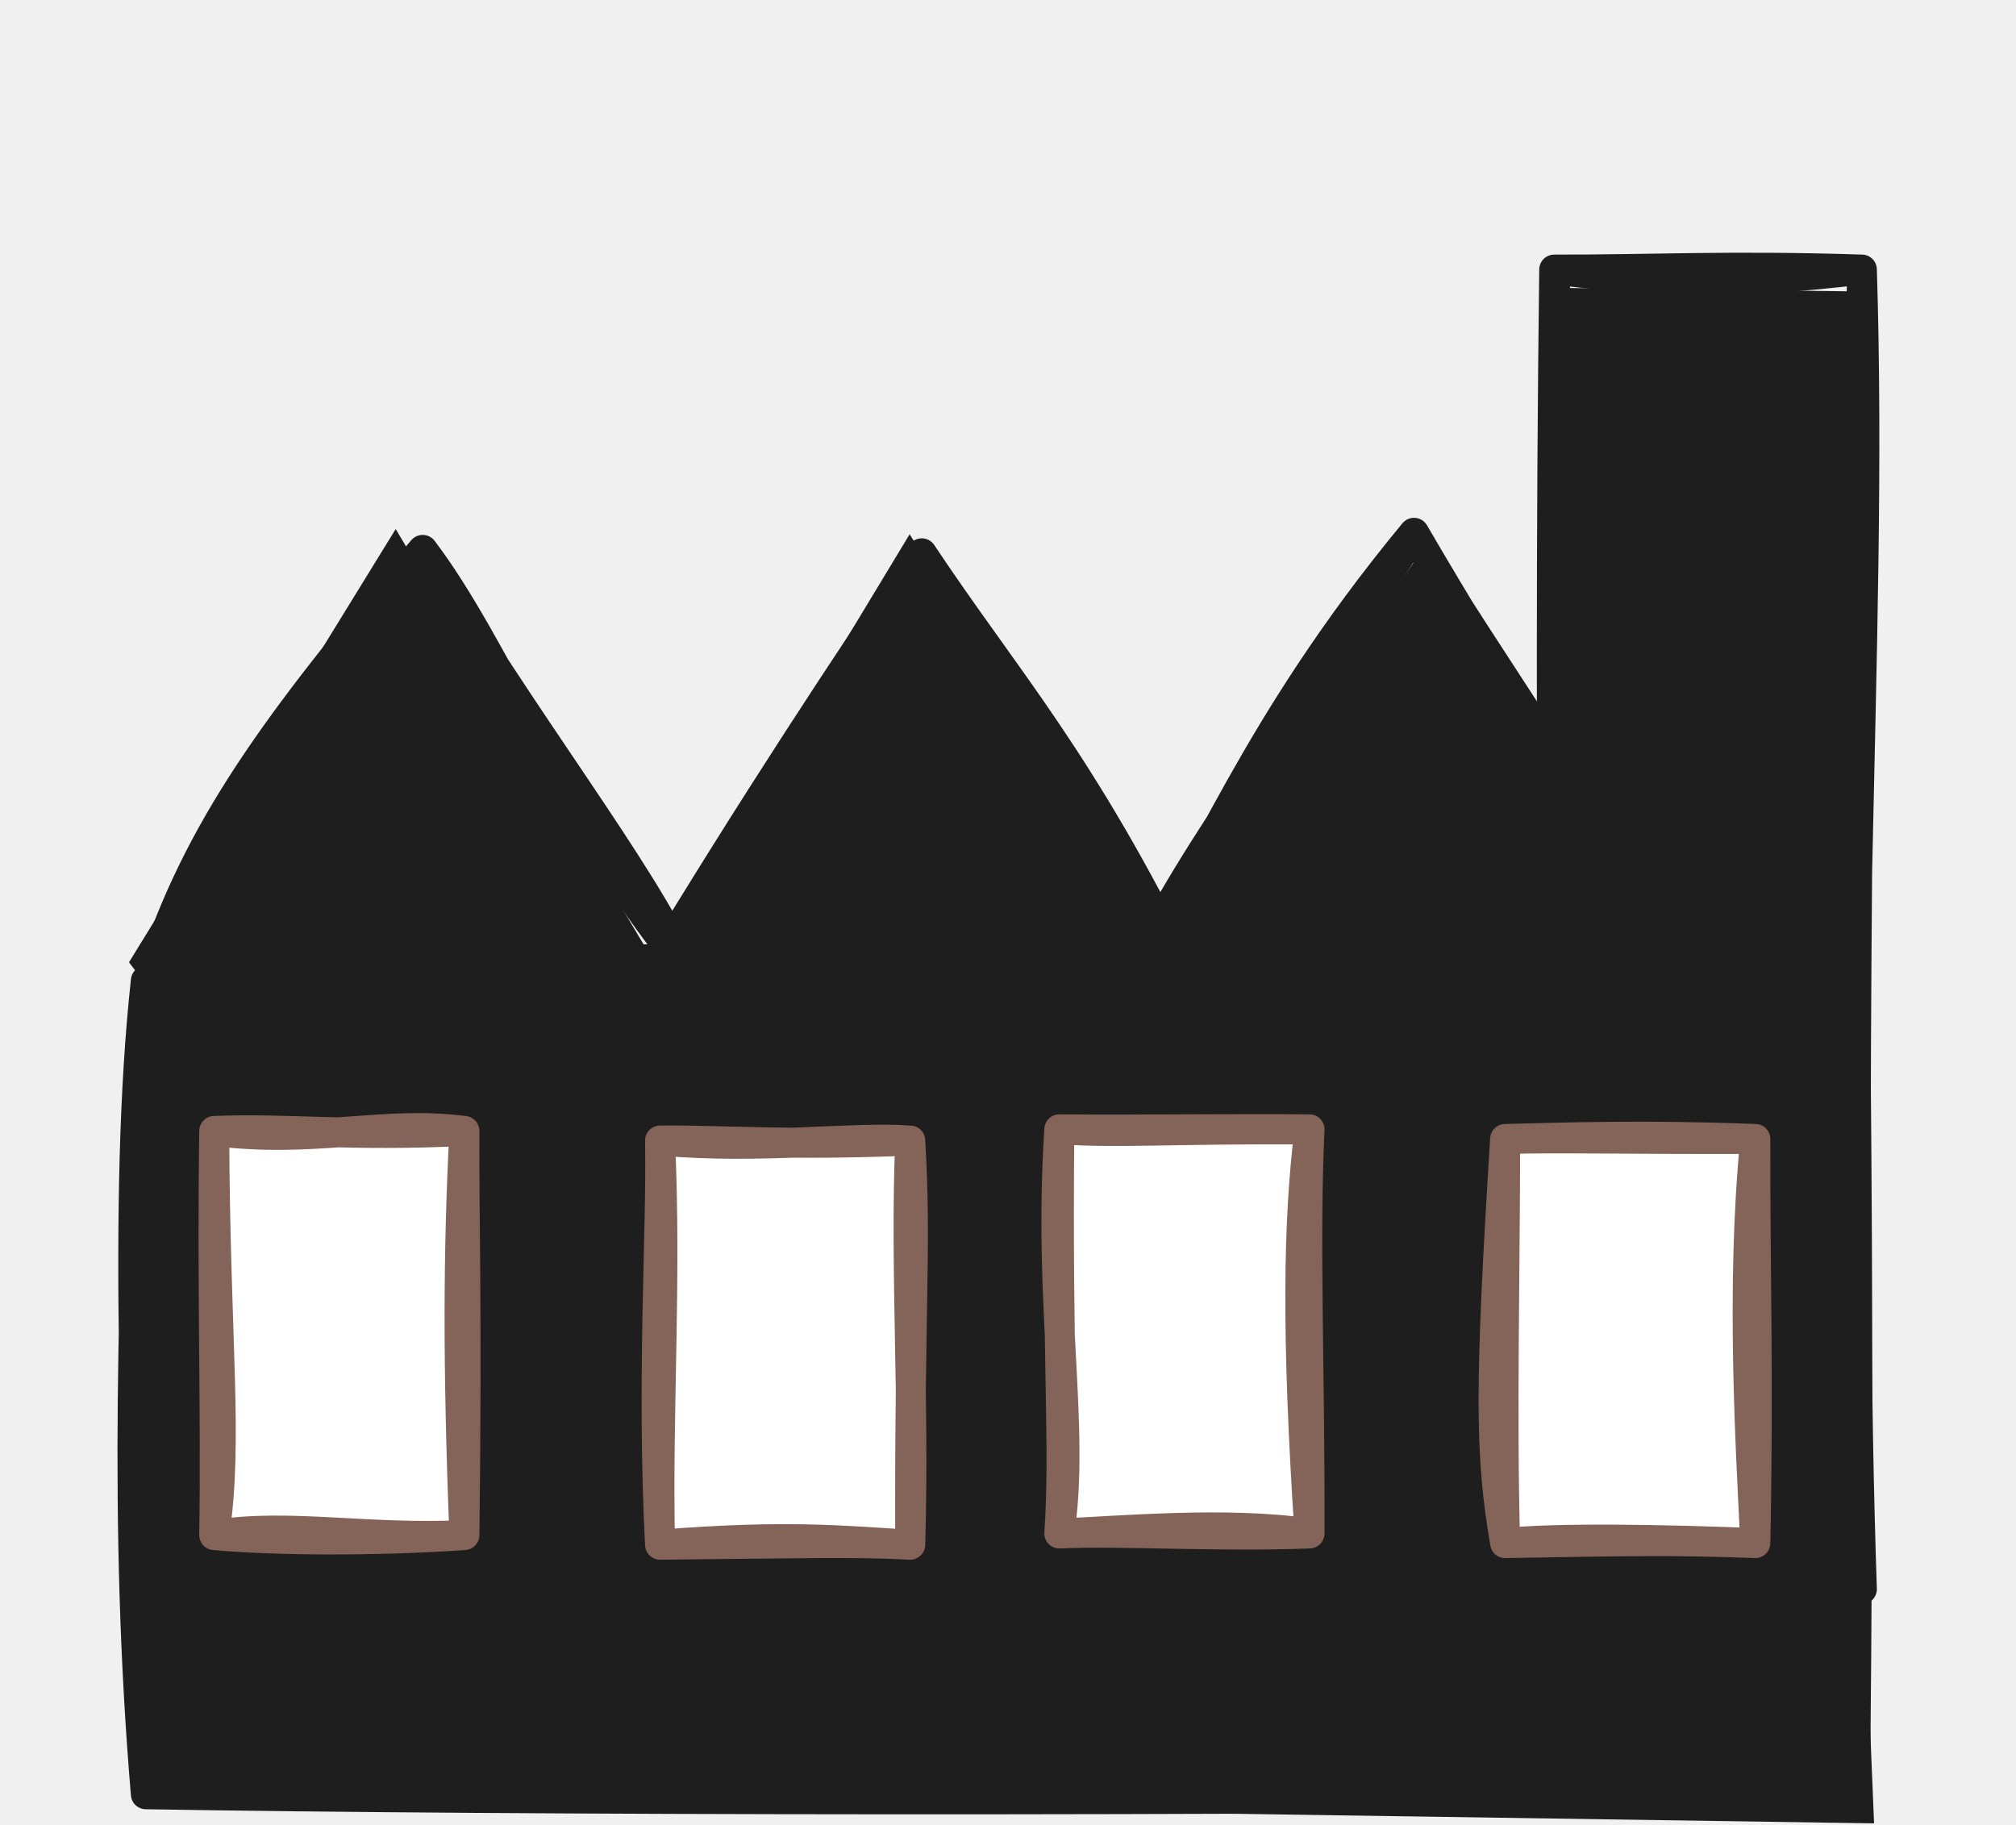
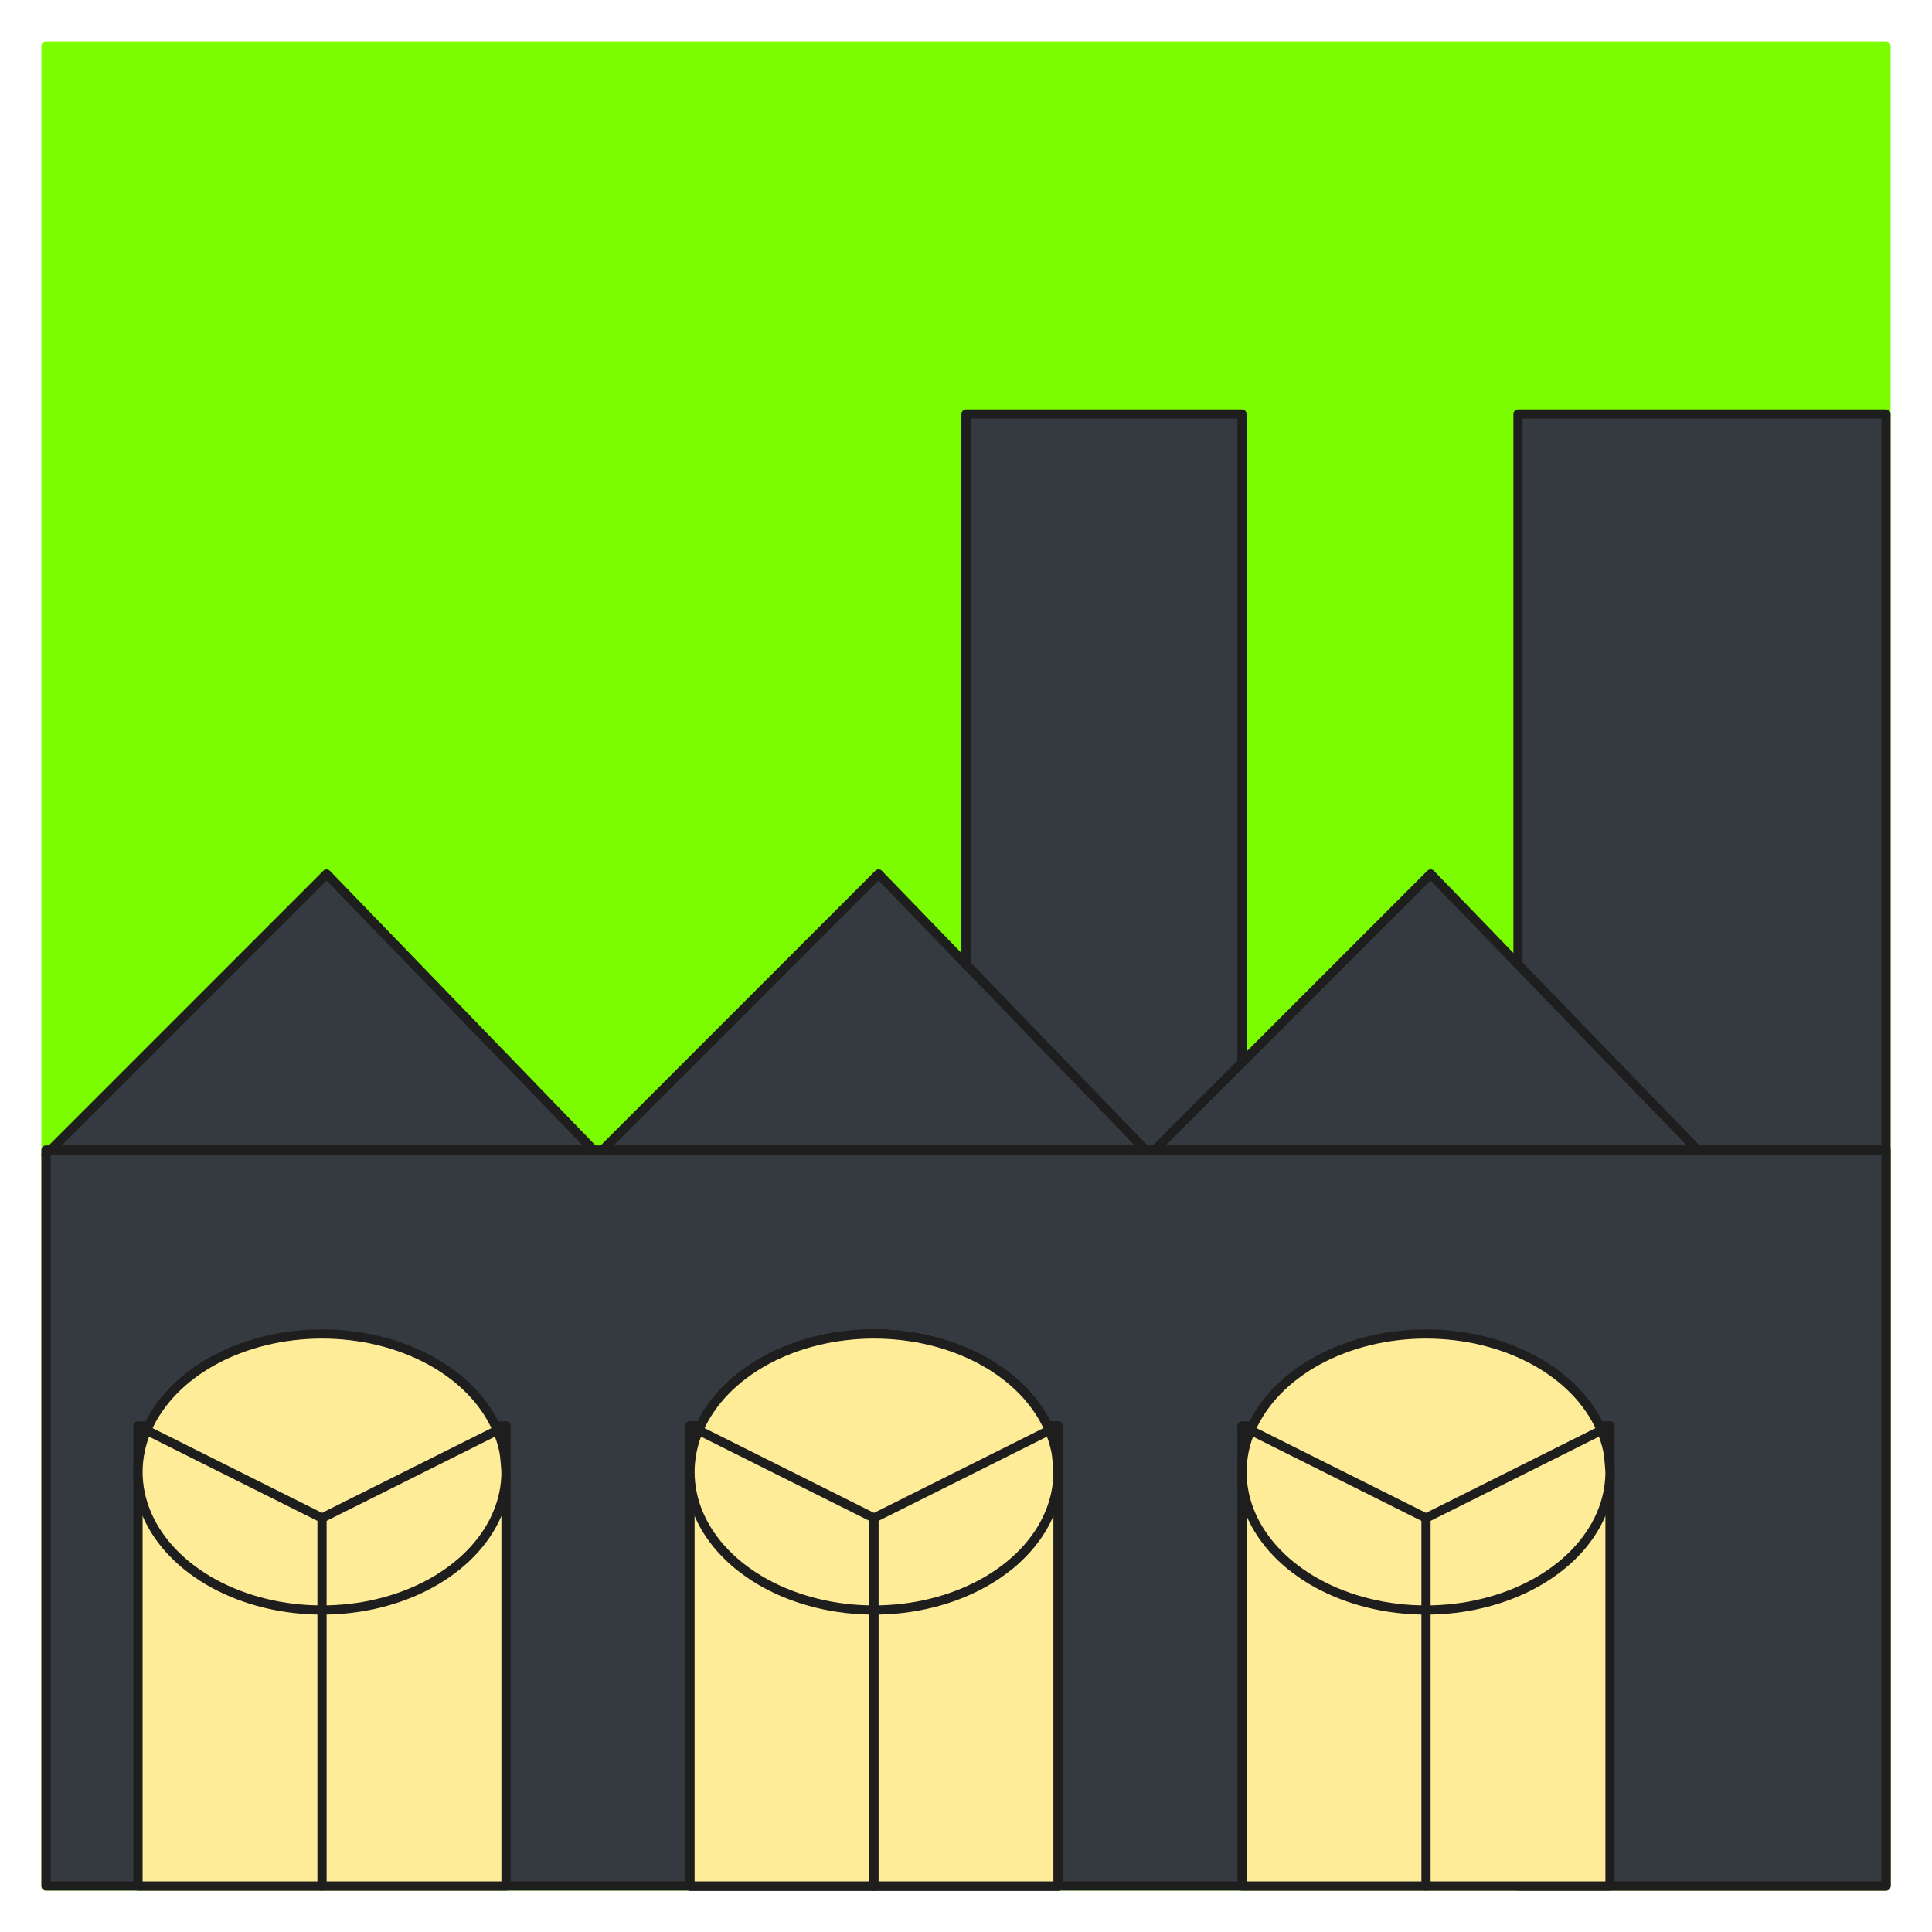
- <svg xmlns="http://www.w3.org/2000/svg" version="1.1" viewBox="0 0 134.408 121.645" width="134.408" height="121.645" id="svg18">
-   <defs id="defs1">
-     <style class="style-fonts" id="style1" />
+ <svg xmlns="http://www.w3.org/2000/svg" version="1.1" viewBox="0 0 420 420" width="420" height="420">
+   <defs>
+     <style class="style-fonts">
+ 
+       </style>
  </defs>
-   <g stroke-linecap="round" transform="translate(9.725096,65.37624)" id="g2">
-     <path d="M -0.42,0.27 112.85,-1 115.22,56.18 0.83,54.47" stroke="none" stroke-width="0" fill="#1e1e1e" id="path1" />
-     <path d="M 0,0 C 32.95,-2.8 65.57,-0.81 113.95,0 M 0,0 c 36.13,2 72.27,0.8 113.95,0 m 0,0 c 0.13,16.07 0.26,28.02 0,54.24 m 0,-54.24 c -1.06,13.27 -0.26,26 0,54.24 m 0,0 C 69.43,54.73 24.37,54.65 0,54.24 m 113.95,0 C 86.94,53.74 62.3,54.02 0,54.24 m 0,0 C -0.51,33.32 -1.6,14.75 0,0 M 0,54.24 C -1.51,36.33 -0.82,20.03 0,0" stroke="#1e1e1e" stroke-width="2" fill="none" id="path2" />
+   <rect x="0" y="0" width="420" height="420" fill="#ffffff" />
+   <g stroke-linecap="round" transform="translate(10 10) rotate(0 200 200)">
+     <path d="M0 0 L400 0 L400 400 L0 400" stroke="none" stroke-width="0" fill="#7cfc00" />
+     <path d="M0 0 C130.17 0, 260.34 0, 400 0 M0 0 C97.48 0, 194.96 0, 400 0 M400 0 C400 142.66, 400 285.33, 400 400 M400 0 C400 143.87, 400 287.74, 400 400 M400 400 C274.35 400, 148.7 400, 0 400 M400 400 C307.82 400, 215.63 400, 0 400 M0 400 C0 284.04, 0 168.09, 0 0 M0 400 C0 249.29, 0 98.58, 0 0" stroke="#7cfc00" stroke-width="2" fill="none" />
  </g>
-   <g stroke-linecap="round" transform="translate(10.18085,36.66035)" id="g4">
-     <path d="M 16.2,-1.39 34.7,29.6 19.16,54.95 -1.58,27.49" stroke="none" stroke-width="0" fill="#1e1e1e" fill-rule="evenodd" id="path3" />
-     <path d="m 18,0 c 4.93,6.52 8.42,16.48 17.55,28 M 18,0 c 6.4,11.08 14.71,21.5 17.55,28 m 0,0 C 26.96,39.71 23.5,48.81 18,54.24 M 35.55,28 C 31.02,34.54 27.76,41.68 18,54.24 m 0,0 C 13.03,49.5 8.14,41.93 0,28 M 18,54.24 C 11.52,45.63 4.98,36.59 0,28 m 0,0 C 3.07,18.69 8.06,11.71 18,0 M 0,28 C 6.85,16.53 13.06,7.6 18,0" stroke="#1e1e1e" stroke-width="2" fill="none" id="path4" />
+   <g stroke-linecap="round" transform="translate(10 190) rotate(0 60 60)">
+     <path d="M61 0 L120 61 L61 120 L0 61" stroke="none" stroke-width="0" fill="#343a40" fill-rule="evenodd" />
+     <path d="M61 0 C73.66 13.09, 86.32 26.17, 120 61 M61 0 C81.35 21.04, 101.69 42.07, 120 61 M120 61 C102.84 78.16, 85.67 95.33, 61 120 M120 61 C101.44 79.56, 82.88 98.12, 61 120 M61 120 C42.95 102.54, 24.9 85.08, 0 61 M61 120 C43.67 103.23, 26.33 86.47, 0 61 M0 61 C21.47 39.53, 42.94 18.06, 61 0 M0 61 C19.15 41.85, 38.3 22.7, 61 0" stroke="#1e1e1e" stroke-width="2" fill="none" />
  </g>
-   <g stroke-linecap="round" transform="translate(43.45483,36.88826)" id="g6">
-     <path d="M 17.19,-1.27 35.46,27.4 17.22,56.19 -1.09,28.97" stroke="none" stroke-width="0" fill="#1e1e1e" fill-rule="evenodd" id="path5" />
-     <path d="m 18,0 c 5.55,8.36 10.58,13.75 17.55,28 M 18,0 c 6.67,10.24 13.73,22.82 17.55,28 m 0,0 C 28.69,36.88 27.38,44.75 18,54.24 M 35.55,28 C 30.92,34.58 26.05,42.32 18,54.24 m 0,0 C 14.6,47.96 8.16,40.76 0,28 M 18,54.24 C 13.21,46.43 8.04,39.94 0,28 m 0,0 C 6.34,21.42 12.22,9.86 18,0 M 0,28 C 6.54,17.16 13.31,6.87 18,0" stroke="#1e1e1e" stroke-width="2" fill="none" id="path6" />
+   <g stroke-linecap="round" transform="translate(330 90) rotate(0 40 160)">
+     <path d="M0 0 L80 0 L80 320 L0 320" stroke="none" stroke-width="0" fill="#343a40" />
+     <path d="M0 0 C20.65 0, 41.3 0, 80 0 M0 0 C31.71 0, 63.41 0, 80 0 M80 0 C80 107.55, 80 215.1, 80 320 M80 0 C80 96.19, 80 192.38, 80 320 M80 320 C60.92 320, 41.85 320, 0 320 M80 320 C49.24 320, 18.48 320, 0 320 M0 320 C0 210.42, 0 100.84, 0 0 M0 320 C0 217.21, 0 114.43, 0 0" stroke="#1e1e1e" stroke-width="2" fill="none" />
  </g>
-   <g stroke-linecap="round" transform="translate(76.27295,35.52084)" id="g8">
-     <path d="M 18.8,0.79 37.04,29.85 19.27,55.72 -0.58,28.8" stroke="none" stroke-width="0" fill="#1e1e1e" fill-rule="evenodd" id="path7" />
-     <path d="m 18,0 c 2.05,4.13 8.54,13.06 17.55,28 M 18,0 c 5.74,9.85 12.32,20.05 17.55,28 m 0,0 C 30.64,35.76 26.8,39.74 18,54.24 M 35.55,28 C 32.72,33.26 27.24,37.98 18,54.24 m 0,0 C 11.8,45.55 10.59,39.03 0,28 M 18,54.24 C 9.93,43.7 3.04,34.59 0,28 m 0,0 C 3.99,22.76 7.2,13.05 18,0 M 0,28 C 4.76,18.8 11.66,10.38 18,0" stroke="#1e1e1e" stroke-width="2" fill="none" id="path8" />
+   <g stroke-linecap="round" transform="translate(210 90) rotate(0 30 110)">
+     <path d="M0 0 L60 0 L60 220 L0 220" stroke="none" stroke-width="0" fill="#343a40" />
+     <path d="M0 0 C23.89 0, 47.79 0, 60 0 M0 0 C19.95 0, 39.91 0, 60 0 M60 0 C60 64.17, 60 128.34, 60 220 M60 0 C60 45.47, 60 90.94, 60 220 M60 220 C44.28 220, 28.56 220, 0 220 M60 220 C38.01 220, 16.02 220, 0 220 M0 220 C0 157.28, 0 94.56, 0 0 M0 220 C0 174.92, 0 129.83, 0 0" stroke="#1e1e1e" stroke-width="2" fill="none" />
  </g>
-   <g stroke-linecap="round" transform="translate(103.6215,17.97222)" id="g10">
-     <path d="M -0.64,1.21 20.64,1.46 18.9,88.84 0.36,88.46" stroke="none" stroke-width="0" fill="#1e1e1e" id="path9" />
-     <path d="M 0,0 C 6.54,0.79 11.27,1.09 20.51,0 M 0,0 c 6.15,0.02 11.76,-0.29 20.51,0 m 0,0 c 0.8,25.34 -1.65,52.79 0,87.97 M 20.51,0 c -0.09,31.18 -0.87,62.18 0,87.97 m 0,0 c -3.9,-0.53 -8.42,-0.78 -20.51,0 m 20.51,0 C 15.73,87.89 8.67,88.43 0,87.97 m 0,0 C 1.54,54.23 1.07,23.01 0,0 M 0,87.97 C 0.25,62.88 -0.46,36.01 0,0" stroke="#1e1e1e" stroke-width="2" fill="none" id="path10" />
+   <g stroke-linecap="round" transform="translate(130 190) rotate(0 60 60)">
+     <path d="M61 0 L120 61 L61 120 L0 61" stroke="none" stroke-width="0" fill="#343a40" fill-rule="evenodd" />
+     <path d="M61 0 C77.37 16.92, 93.73 33.84, 120 61 M61 0 C76.77 16.3, 92.53 32.6, 120 61 M120 61 C102.52 78.48, 85.04 95.96, 61 120 M120 61 C106.1 74.9, 92.2 88.8, 61 120 M61 120 C39.52 99.23, 18.05 78.46, 0 61 M61 120 C44.87 104.4, 28.74 88.79, 0 61 M0 61 C20.1 40.9, 40.2 20.8, 61 0 M0 61 C15.34 45.66, 30.68 30.32, 61 0" stroke="#1e1e1e" stroke-width="2" fill="none" />
  </g>
-   <g stroke-linecap="round" transform="translate(14.28312,75.39699)" id="g12">
-     <path d="M -0.14,-0.09 16.01,-0.2 16.38,26.94 0.33,27.57" stroke="none" stroke-width="0" fill="#ffffff" id="path11" />
-     <path d="M 0,0 C 6.68,0.85 11.29,-0.71 16.68,0 M 0,0 c 4.86,-0.2 8.93,0.38 16.68,0 m 0,0 c -0.04,5.35 0.19,11.51 0,26.94 M 16.68,0 c -0.41,7.88 -0.45,15.56 0,26.94 m 0,0 C 10.23,27.26 4.89,26.13 0,26.94 m 16.68,0 C 10.63,27.36 3.9,27.3 0,26.94 m 0,0 C 0.96,20.57 0.04,13.97 0,0 M 0,26.94 C 0.13,18.49 -0.15,10.98 0,0" stroke="#846358" stroke-width="2" fill="none" id="path12" />
+   <g stroke-linecap="round" transform="translate(250 190) rotate(0 60 60)">
+     <path d="M61 0 L120 61 L61 120 L0 61" stroke="none" stroke-width="0" fill="#343a40" fill-rule="evenodd" />
+     <path d="M61 0 C73.21 12.62, 85.42 25.24, 120 61 M61 0 C81.28 20.97, 101.56 41.94, 120 61 M120 61 C100.2 80.8, 80.39 100.61, 61 120 M120 61 C108.19 72.81, 96.39 84.61, 61 120 M61 120 C45.54 105.05, 30.09 90.1, 0 61 M61 120 C42.27 101.89, 23.55 83.77, 0 61 M0 61 C17.41 43.59, 34.82 26.18, 61 0 M0 61 C16.57 44.43, 33.14 27.86, 61 0" stroke="#1e1e1e" stroke-width="2" fill="none" />
  </g>
-   <g stroke-linecap="round" transform="translate(44.0048,76.03846)" id="g14">
-     <path d="M -0.47,-0.23 16.54,-0.63 17.36,27.49 0.03,26.91" stroke="none" stroke-width="0" fill="#ffffff" id="path13" />
-     <path d="M 0,0 C 6.8,0.6 12.84,-0.29 16.68,0 M 0,0 c 4.24,-0.05 8.32,0.35 16.68,0 m 0,0 c 0.43,6.98 -0.06,11.29 0,26.94 M 16.68,0 c -0.35,8.74 0.29,17.12 0,26.94 m 0,0 C 12.17,26.68 8.54,26.26 0,26.94 m 16.68,0 c -4.06,-0.2 -7.2,-0.08 -16.68,0 m 0,0 C -0.57,15.77 0.12,6.17 0,0 M 0,26.94 C -0.2,18.17 0.44,9.48 0,0" stroke="#846358" stroke-width="2" fill="none" id="path14" />
+   <g stroke-linecap="round" transform="translate(10 250) rotate(0 200 80)">
+     <path d="M0 0 L400 0 L400 160 L0 160" stroke="none" stroke-width="0" fill="#343a40" />
+     <path d="M0 0 C80.76 0, 161.53 0, 400 0 M0 0 C84.8 0, 169.6 0, 400 0 M400 0 C400 44.45, 400 88.89, 400 160 M400 0 C400 36.27, 400 72.55, 400 160 M400 160 C265.16 160, 130.31 160, 0 160 M400 160 C266.14 160, 132.28 160, 0 160 M0 160 C0 99.83, 0 39.67, 0 0 M0 160 C0 122.12, 0 84.23, 0 0" stroke="#1e1e1e" stroke-width="2" fill="none" />
  </g>
-   <g stroke-linecap="round" transform="translate(70.62601,75.29006)" id="g16">
-     <path d="M 0.24,-0.62 16.34,0.5 16.46,26.88 0.08,25.95" stroke="none" stroke-width="0" fill="#ffffff" id="path15" />
-     <path d="M 0,0 C 4.21,0.26 7.07,-0.04 16.68,0 M 0,0 c 6.11,0.04 11.63,-0.05 16.68,0 m 0,0 c -0.75,6.16 -0.88,13.5 0,26.94 M 16.68,0 c -0.35,7.68 0.03,15.56 0,26.94 m 0,0 C 11.1,26.11 3.9,26.8 0,26.94 m 16.68,0 C 10.45,27.18 4.18,26.75 0,26.94 m 0,0 C 1.07,19.78 -0.77,11.88 0,0 M 0,26.94 C 0.4,20.86 -0.16,16.09 0,0" stroke="#846358" stroke-width="2" fill="none" id="path16" />
+   <g stroke-linecap="round" transform="translate(30 310) rotate(0 40 50)">
+     <path d="M0 0 L80 0 L80 100 L0 100" stroke="none" stroke-width="0" fill="#ffec99" />
+     <path d="M0 0 C28.41 0, 56.83 0, 80 0 M0 0 C30.01 0, 60.01 0, 80 0 M80 0 C80 23.57, 80 47.14, 80 100 M80 0 C80 37.41, 80 74.82, 80 100 M80 100 C58.72 100, 37.44 100, 0 100 M80 100 C49.61 100, 19.23 100, 0 100 M0 100 C0 75.78, 0 51.55, 0 0 M0 100 C0 75.59, 0 51.18, 0 0" stroke="#1e1e1e" stroke-width="2" fill="none" />
  </g>
-   <g stroke-linecap="round" transform="translate(100.3477,75.93154)" id="g18">
-     <path d="m -0.33,0.5 16.79,-0.56 0.3,26.01 -16.64,0.92" stroke="none" stroke-width="0" fill="#ffffff" id="path17" />
-     <path d="M 0,0 C 4.3,-0.1 9.07,-0.29 16.68,0 M 0,0 c 3.76,-0.1 7.64,0.02 16.68,0 m 0,0 c -0.98,9.84 -0.3,20.69 0,26.94 M 16.68,0 c -0.02,8.62 0.23,16.04 0,26.94 m 0,0 C 11.38,26.74 8.21,26.8 0,26.94 m 16.68,0 C 10.53,26.7 3.48,26.57 0,26.94 m 0,0 C -1.03,20.97 -1.02,16.38 0,0 M 0,26.94 C -0.24,18.39 0,8.58 0,0" stroke="#846358" stroke-width="2" fill="none" id="path18" />
+   <g stroke-linecap="round" transform="translate(30 290) rotate(0 40 30)">
+     <path d="M80 30 C80 31.56, 79.83 33.15, 79.51 34.69 C79.18 36.24, 78.69 37.78, 78.04 39.27 C77.4 40.76, 76.59 42.23, 75.64 43.62 C74.69 45.01, 73.59 46.37, 72.36 47.63 C71.13 48.9, 69.76 50.11, 68.28 51.21 C66.81 52.32, 65.2 53.35, 63.51 54.27 C61.82 55.19, 60.02 56.02, 58.16 56.73 C56.3 57.44, 54.34 58.05, 52.36 58.53 C50.38 59.02, 48.32 59.39, 46.26 59.63 C44.2 59.88, 42.09 60, 40 60 C37.91 60, 35.8 59.88, 33.74 59.63 C31.68 59.39, 29.62 59.02, 27.64 58.53 C25.66 58.05, 23.7 57.44, 21.84 56.73 C19.98 56.02, 18.18 55.19, 16.49 54.27 C14.8 53.35, 13.19 52.32, 11.72 51.21 C10.24 50.11, 8.87 48.9, 7.64 47.63 C6.41 46.37, 5.31 45.01, 4.36 43.62 C3.41 42.23, 2.6 40.76, 1.96 39.27 C1.31 37.78, 0.82 36.24, 0.49 34.69 C0.17 33.15, 0 31.56, 0 30 C0 28.44, 0.17 26.85, 0.49 25.31 C0.82 23.76, 1.31 22.22, 1.96 20.73 C2.6 19.24, 3.41 17.77, 4.36 16.38 C5.31 14.99, 6.41 13.63, 7.64 12.37 C8.87 11.1, 10.24 9.89, 11.72 8.79 C13.19 7.68, 14.8 6.65, 16.49 5.73 C18.18 4.81, 19.98 3.98, 21.84 3.27 C23.7 2.56, 25.66 1.95, 27.64 1.47 C29.62 0.98, 31.68 0.61, 33.74 0.37 C35.8 0.12, 37.91 0, 40 0 C42.09 0, 44.2 0.12, 46.26 0.37 C48.32 0.61, 50.38 0.98, 52.36 1.47 C54.34 1.95, 56.3 2.56, 58.16 3.27 C60.02 3.98, 61.82 4.81, 63.51 5.73 C65.2 6.65, 66.81 7.68, 68.28 8.79 C69.76 9.89, 71.13 11.1, 72.36 12.37 C73.59 13.63, 74.69 14.99, 75.64 16.38 C76.59 17.77, 77.4 19.24, 78.04 20.73 C78.69 22.22, 79.18 23.76, 79.51 25.31 C79.83 26.85, 79.92 29.22, 80 30 C80.08 30.78, 80.08 29.22, 80 30" stroke="none" stroke-width="0" fill="#ffec99" />
+     <path d="M80 30 C80 31.56, 79.83 33.15, 79.51 34.69 C79.18 36.24, 78.69 37.78, 78.04 39.27 C77.4 40.76, 76.59 42.23, 75.64 43.62 C74.69 45.01, 73.59 46.37, 72.36 47.63 C71.13 48.9, 69.76 50.11, 68.28 51.21 C66.81 52.32, 65.2 53.35, 63.51 54.27 C61.82 55.19, 60.02 56.02, 58.16 56.73 C56.3 57.44, 54.34 58.05, 52.36 58.53 C50.38 59.02, 48.32 59.39, 46.26 59.63 C44.2 59.88, 42.09 60, 40 60 C37.91 60, 35.8 59.88, 33.74 59.63 C31.68 59.39, 29.62 59.02, 27.64 58.53 C25.66 58.05, 23.7 57.44, 21.84 56.73 C19.98 56.02, 18.18 55.19, 16.49 54.27 C14.8 53.35, 13.19 52.32, 11.72 51.21 C10.24 50.11, 8.87 48.9, 7.64 47.63 C6.41 46.37, 5.31 45.01, 4.36 43.62 C3.41 42.23, 2.6 40.76, 1.96 39.27 C1.31 37.78, 0.82 36.24, 0.49 34.69 C0.17 33.15, 0 31.56, 0 30 C0 28.44, 0.17 26.85, 0.49 25.31 C0.82 23.76, 1.31 22.22, 1.96 20.73 C2.6 19.24, 3.41 17.77, 4.36 16.38 C5.31 14.99, 6.41 13.63, 7.64 12.37 C8.87 11.1, 10.24 9.89, 11.72 8.79 C13.19 7.68, 14.8 6.65, 16.49 5.73 C18.18 4.81, 19.98 3.98, 21.84 3.27 C23.7 2.56, 25.66 1.95, 27.64 1.47 C29.62 0.98, 31.68 0.61, 33.74 0.37 C35.8 0.12, 37.91 0, 40 0 C42.09 0, 44.2 0.12, 46.26 0.37 C48.32 0.61, 50.38 0.98, 52.36 1.47 C54.34 1.95, 56.3 2.56, 58.16 3.27 C60.02 3.98, 61.82 4.81, 63.51 5.73 C65.2 6.65, 66.81 7.68, 68.28 8.79 C69.76 9.89, 71.13 11.1, 72.36 12.37 C73.59 13.63, 74.69 14.99, 75.64 16.38 C76.59 17.77, 77.4 19.24, 78.04 20.73 C78.69 22.22, 79.18 23.76, 79.51 25.31 C79.83 26.85, 79.92 29.22, 80 30 C80.08 30.78, 80.08 29.22, 80 30" stroke="#1e1e1e" stroke-width="2" fill="none" />
  </g>
+   <g stroke-linecap="round">
+     <g transform="translate(70 410) rotate(0 0 -40)">
+       <path d="M0 0 C0 -29.93, 0 -59.86, 0 -80 M0 0 C0 -21.28, 0 -42.56, 0 -80" stroke="#1e1e1e" stroke-width="2" fill="none" />
+     </g>
+   </g>
+   <mask />
+   <g stroke-linecap="round" transform="translate(150 310) rotate(0 40 50)">
+     <path d="M0 0 L80 0 L80 100 L0 100" stroke="none" stroke-width="0" fill="#ffec99" />
+     <path d="M0 0 C17.63 0, 35.25 0, 80 0 M0 0 C21.01 0, 42.03 0, 80 0 M80 0 C80 27.72, 80 55.44, 80 100 M80 0 C80 33.9, 80 67.8, 80 100 M80 100 C58.53 100, 37.06 100, 0 100 M80 100 C62.35 100, 44.69 100, 0 100 M0 100 C0 76.88, 0 53.75, 0 0 M0 100 C0 64.19, 0 28.38, 0 0" stroke="#1e1e1e" stroke-width="2" fill="none" />
+   </g>
+   <g stroke-linecap="round" transform="translate(150 290) rotate(0 40 30)">
+     <path d="M80 30 C80 31.56, 79.83 33.15, 79.51 34.69 C79.18 36.24, 78.69 37.78, 78.04 39.27 C77.4 40.76, 76.59 42.23, 75.64 43.62 C74.69 45.01, 73.59 46.37, 72.36 47.63 C71.13 48.9, 69.76 50.11, 68.28 51.21 C66.81 52.32, 65.2 53.35, 63.51 54.27 C61.82 55.19, 60.02 56.02, 58.16 56.73 C56.3 57.44, 54.34 58.05, 52.36 58.53 C50.38 59.02, 48.32 59.39, 46.26 59.63 C44.2 59.88, 42.09 60, 40 60 C37.91 60, 35.8 59.88, 33.74 59.63 C31.68 59.39, 29.62 59.02, 27.64 58.53 C25.66 58.05, 23.7 57.44, 21.84 56.73 C19.98 56.02, 18.18 55.19, 16.49 54.27 C14.8 53.35, 13.19 52.32, 11.72 51.21 C10.24 50.11, 8.87 48.9, 7.64 47.63 C6.41 46.37, 5.31 45.01, 4.36 43.62 C3.41 42.23, 2.6 40.76, 1.96 39.27 C1.31 37.78, 0.82 36.24, 0.49 34.69 C0.17 33.15, 0 31.56, 0 30 C0 28.44, 0.17 26.85, 0.49 25.31 C0.82 23.76, 1.31 22.22, 1.96 20.73 C2.6 19.24, 3.41 17.77, 4.36 16.38 C5.31 14.99, 6.41 13.63, 7.64 12.37 C8.87 11.1, 10.24 9.89, 11.72 8.79 C13.19 7.68, 14.8 6.65, 16.49 5.73 C18.18 4.81, 19.98 3.98, 21.84 3.27 C23.7 2.56, 25.66 1.95, 27.64 1.47 C29.62 0.98, 31.68 0.61, 33.74 0.37 C35.8 0.12, 37.91 0, 40 0 C42.09 0, 44.2 0.12, 46.26 0.37 C48.32 0.61, 50.38 0.98, 52.36 1.47 C54.34 1.95, 56.3 2.56, 58.16 3.27 C60.02 3.98, 61.82 4.81, 63.51 5.73 C65.2 6.65, 66.81 7.68, 68.28 8.79 C69.76 9.89, 71.13 11.1, 72.36 12.37 C73.59 13.63, 74.69 14.99, 75.64 16.38 C76.59 17.77, 77.4 19.24, 78.04 20.73 C78.69 22.22, 79.18 23.76, 79.51 25.31 C79.83 26.85, 79.92 29.22, 80 30 C80.08 30.78, 80.08 29.22, 80 30" stroke="none" stroke-width="0" fill="#ffec99" />
+     <path d="M80 30 C80 31.56, 79.83 33.15, 79.51 34.69 C79.18 36.24, 78.69 37.78, 78.04 39.27 C77.4 40.76, 76.59 42.23, 75.64 43.62 C74.69 45.01, 73.59 46.37, 72.36 47.63 C71.13 48.9, 69.76 50.11, 68.28 51.21 C66.81 52.32, 65.2 53.35, 63.51 54.27 C61.82 55.19, 60.02 56.02, 58.16 56.73 C56.3 57.44, 54.34 58.05, 52.36 58.53 C50.38 59.02, 48.32 59.39, 46.26 59.63 C44.2 59.88, 42.09 60, 40 60 C37.91 60, 35.8 59.88, 33.74 59.63 C31.68 59.39, 29.62 59.02, 27.64 58.53 C25.66 58.05, 23.7 57.44, 21.84 56.73 C19.98 56.02, 18.18 55.19, 16.49 54.27 C14.8 53.35, 13.19 52.32, 11.72 51.21 C10.24 50.11, 8.87 48.9, 7.64 47.63 C6.41 46.37, 5.31 45.01, 4.36 43.62 C3.41 42.23, 2.6 40.76, 1.96 39.27 C1.31 37.78, 0.82 36.24, 0.49 34.69 C0.17 33.15, 0 31.56, 0 30 C0 28.44, 0.17 26.85, 0.49 25.31 C0.82 23.76, 1.31 22.22, 1.96 20.73 C2.6 19.24, 3.41 17.77, 4.36 16.38 C5.31 14.99, 6.41 13.63, 7.64 12.37 C8.87 11.1, 10.24 9.89, 11.72 8.79 C13.19 7.68, 14.8 6.65, 16.49 5.73 C18.18 4.81, 19.98 3.98, 21.84 3.27 C23.7 2.56, 25.66 1.95, 27.64 1.47 C29.62 0.98, 31.68 0.61, 33.74 0.37 C35.8 0.12, 37.91 0, 40 0 C42.09 0, 44.2 0.12, 46.26 0.37 C48.32 0.61, 50.38 0.98, 52.36 1.47 C54.34 1.95, 56.3 2.56, 58.16 3.27 C60.02 3.98, 61.82 4.81, 63.51 5.73 C65.2 6.65, 66.81 7.68, 68.28 8.79 C69.76 9.89, 71.13 11.1, 72.36 12.37 C73.59 13.63, 74.69 14.99, 75.64 16.38 C76.59 17.77, 77.4 19.24, 78.04 20.73 C78.69 22.22, 79.18 23.76, 79.51 25.31 C79.83 26.85, 79.92 29.22, 80 30 C80.08 30.78, 80.08 29.22, 80 30" stroke="#1e1e1e" stroke-width="2" fill="none" />
+   </g>
+   <g stroke-linecap="round">
+     <g transform="translate(190 410) rotate(0 0 -40)">
+       <path d="M0 0 C0 -27.01, 0 -54.02, 0 -80 M0 0 C0 -28.73, 0 -57.46, 0 -80" stroke="#1e1e1e" stroke-width="2" fill="none" />
+     </g>
+   </g>
+   <mask />
+   <g stroke-linecap="round" transform="translate(150 310) rotate(0 40 50)">
+     <path d="M0 0 L80 0 L80 100 L0 100" stroke="none" stroke-width="0" fill="#ffec99" />
+     <path d="M0 0 C16.79 0, 33.57 0, 80 0 M0 0 C29.7 0, 59.41 0, 80 0 M80 0 C80 38, 80 75.99, 80 100 M80 0 C80 23.47, 80 46.93, 80 100 M80 100 C49.14 100, 18.27 100, 0 100 M80 100 C58.66 100, 37.31 100, 0 100 M0 100 C0 70.25, 0 40.49, 0 0 M0 100 C0 63.97, 0 27.94, 0 0" stroke="#1e1e1e" stroke-width="2" fill="none" />
+   </g>
+   <g stroke-linecap="round" transform="translate(150 290) rotate(0 40 30)">
+     <path d="M80 30 C80 31.56, 79.83 33.15, 79.51 34.69 C79.18 36.24, 78.69 37.78, 78.04 39.27 C77.4 40.76, 76.59 42.23, 75.64 43.62 C74.69 45.01, 73.59 46.37, 72.36 47.63 C71.13 48.9, 69.76 50.11, 68.28 51.21 C66.81 52.32, 65.2 53.35, 63.51 54.27 C61.82 55.19, 60.02 56.02, 58.16 56.73 C56.3 57.44, 54.34 58.05, 52.36 58.53 C50.38 59.02, 48.32 59.39, 46.26 59.63 C44.2 59.88, 42.09 60, 40 60 C37.91 60, 35.8 59.88, 33.74 59.63 C31.68 59.39, 29.62 59.02, 27.64 58.53 C25.66 58.05, 23.7 57.44, 21.84 56.73 C19.98 56.02, 18.18 55.19, 16.49 54.27 C14.8 53.35, 13.19 52.32, 11.72 51.21 C10.24 50.11, 8.87 48.9, 7.64 47.63 C6.41 46.37, 5.31 45.01, 4.36 43.62 C3.41 42.23, 2.6 40.76, 1.96 39.27 C1.31 37.78, 0.82 36.24, 0.49 34.69 C0.17 33.15, 0 31.56, 0 30 C0 28.44, 0.17 26.85, 0.49 25.31 C0.82 23.76, 1.31 22.22, 1.96 20.73 C2.6 19.24, 3.41 17.77, 4.36 16.38 C5.31 14.99, 6.41 13.63, 7.64 12.37 C8.87 11.1, 10.24 9.89, 11.72 8.79 C13.19 7.68, 14.8 6.65, 16.49 5.73 C18.18 4.81, 19.98 3.98, 21.84 3.27 C23.7 2.56, 25.66 1.95, 27.64 1.47 C29.62 0.98, 31.68 0.61, 33.74 0.37 C35.8 0.12, 37.91 0, 40 0 C42.09 0, 44.2 0.12, 46.26 0.37 C48.32 0.61, 50.38 0.98, 52.36 1.47 C54.34 1.95, 56.3 2.56, 58.16 3.27 C60.02 3.98, 61.82 4.81, 63.51 5.73 C65.2 6.65, 66.81 7.68, 68.28 8.79 C69.76 9.89, 71.13 11.1, 72.36 12.37 C73.59 13.63, 74.69 14.99, 75.64 16.38 C76.59 17.77, 77.4 19.24, 78.04 20.73 C78.69 22.22, 79.18 23.76, 79.51 25.31 C79.83 26.85, 79.92 29.22, 80 30 C80.08 30.78, 80.08 29.22, 80 30" stroke="none" stroke-width="0" fill="#ffec99" />
+     <path d="M80 30 C80 31.56, 79.83 33.15, 79.51 34.69 C79.18 36.24, 78.69 37.78, 78.04 39.27 C77.4 40.76, 76.59 42.23, 75.64 43.62 C74.69 45.01, 73.59 46.37, 72.36 47.63 C71.13 48.9, 69.76 50.11, 68.28 51.21 C66.81 52.32, 65.2 53.35, 63.51 54.27 C61.82 55.19, 60.02 56.02, 58.16 56.73 C56.3 57.44, 54.34 58.05, 52.36 58.53 C50.38 59.02, 48.32 59.39, 46.26 59.63 C44.2 59.88, 42.09 60, 40 60 C37.91 60, 35.8 59.88, 33.74 59.63 C31.68 59.39, 29.62 59.02, 27.64 58.53 C25.66 58.05, 23.7 57.44, 21.84 56.73 C19.98 56.02, 18.18 55.19, 16.49 54.27 C14.8 53.35, 13.19 52.32, 11.72 51.21 C10.24 50.11, 8.87 48.9, 7.64 47.63 C6.41 46.37, 5.31 45.01, 4.36 43.62 C3.41 42.23, 2.6 40.76, 1.96 39.27 C1.31 37.78, 0.82 36.24, 0.49 34.69 C0.17 33.15, 0 31.56, 0 30 C0 28.44, 0.17 26.85, 0.49 25.31 C0.82 23.76, 1.31 22.22, 1.96 20.73 C2.6 19.24, 3.41 17.77, 4.36 16.38 C5.31 14.99, 6.41 13.63, 7.64 12.37 C8.87 11.1, 10.24 9.89, 11.72 8.79 C13.19 7.68, 14.8 6.65, 16.49 5.73 C18.18 4.81, 19.98 3.98, 21.84 3.27 C23.7 2.56, 25.66 1.95, 27.64 1.47 C29.62 0.98, 31.68 0.61, 33.74 0.37 C35.8 0.12, 37.91 0, 40 0 C42.09 0, 44.2 0.12, 46.26 0.37 C48.32 0.61, 50.38 0.98, 52.36 1.47 C54.34 1.95, 56.3 2.56, 58.16 3.27 C60.02 3.98, 61.82 4.81, 63.51 5.73 C65.2 6.65, 66.81 7.68, 68.28 8.79 C69.76 9.89, 71.13 11.1, 72.36 12.37 C73.59 13.63, 74.69 14.99, 75.64 16.38 C76.59 17.77, 77.4 19.24, 78.04 20.73 C78.69 22.22, 79.18 23.76, 79.51 25.31 C79.83 26.85, 79.92 29.22, 80 30 C80.08 30.78, 80.08 29.22, 80 30" stroke="#1e1e1e" stroke-width="2" fill="none" />
+   </g>
+   <g stroke-linecap="round">
+     <g transform="translate(190 410) rotate(0 0 -40)">
+       <path d="M0 0 C0 -19.02, 0 -38.05, 0 -80 M0 0 C0 -30.49, 0 -60.98, 0 -80" stroke="#1e1e1e" stroke-width="2" fill="none" />
+     </g>
+   </g>
+   <mask />
+   <g stroke-linecap="round" transform="translate(150 310) rotate(0 40 50)">
+     <path d="M0 0 L80 0 L80 100 L0 100" stroke="none" stroke-width="0" fill="#ffec99" />
+     <path d="M0 0 C24.67 0, 49.35 0, 80 0 M0 0 C19.17 0, 38.34 0, 80 0 M80 0 C80 21.73, 80 43.46, 80 100 M80 0 C80 27.25, 80 54.49, 80 100 M80 100 C59.68 100, 39.36 100, 0 100 M80 100 C48.75 100, 17.5 100, 0 100 M0 100 C0 79.27, 0 58.55, 0 0 M0 100 C0 67.87, 0 35.74, 0 0" stroke="#1e1e1e" stroke-width="2" fill="none" />
+   </g>
+   <g stroke-linecap="round" transform="translate(150 290) rotate(0 40 30)">
+     <path d="M80 30 C80 31.56, 79.83 33.15, 79.51 34.69 C79.18 36.24, 78.69 37.78, 78.04 39.27 C77.4 40.76, 76.59 42.23, 75.64 43.62 C74.69 45.01, 73.59 46.37, 72.36 47.63 C71.13 48.9, 69.76 50.11, 68.28 51.21 C66.81 52.32, 65.2 53.35, 63.51 54.27 C61.82 55.19, 60.02 56.02, 58.16 56.73 C56.3 57.44, 54.34 58.05, 52.36 58.53 C50.38 59.02, 48.32 59.39, 46.26 59.63 C44.2 59.88, 42.09 60, 40 60 C37.91 60, 35.8 59.88, 33.74 59.63 C31.68 59.39, 29.62 59.02, 27.64 58.53 C25.66 58.05, 23.7 57.44, 21.84 56.73 C19.98 56.02, 18.18 55.19, 16.49 54.27 C14.8 53.35, 13.19 52.32, 11.72 51.21 C10.24 50.11, 8.87 48.9, 7.64 47.63 C6.41 46.37, 5.31 45.01, 4.36 43.62 C3.41 42.23, 2.6 40.76, 1.96 39.27 C1.31 37.78, 0.82 36.24, 0.49 34.69 C0.17 33.15, 0 31.56, 0 30 C0 28.44, 0.17 26.85, 0.49 25.31 C0.82 23.76, 1.31 22.22, 1.96 20.73 C2.6 19.24, 3.41 17.77, 4.36 16.38 C5.31 14.99, 6.41 13.63, 7.64 12.37 C8.87 11.1, 10.24 9.89, 11.72 8.79 C13.19 7.68, 14.8 6.65, 16.49 5.73 C18.18 4.81, 19.98 3.98, 21.84 3.27 C23.7 2.56, 25.66 1.95, 27.64 1.47 C29.62 0.98, 31.68 0.61, 33.74 0.37 C35.8 0.12, 37.91 0, 40 0 C42.09 0, 44.2 0.12, 46.26 0.37 C48.32 0.61, 50.38 0.98, 52.36 1.47 C54.34 1.95, 56.3 2.56, 58.16 3.27 C60.02 3.98, 61.82 4.81, 63.51 5.73 C65.2 6.65, 66.81 7.68, 68.28 8.79 C69.76 9.89, 71.13 11.1, 72.36 12.37 C73.59 13.63, 74.69 14.99, 75.64 16.38 C76.59 17.77, 77.4 19.24, 78.04 20.73 C78.69 22.22, 79.18 23.76, 79.51 25.31 C79.83 26.85, 79.92 29.22, 80 30 C80.08 30.78, 80.08 29.22, 80 30" stroke="none" stroke-width="0" fill="#ffec99" />
+     <path d="M80 30 C80 31.56, 79.83 33.15, 79.51 34.69 C79.18 36.24, 78.69 37.78, 78.04 39.27 C77.4 40.76, 76.59 42.23, 75.64 43.62 C74.69 45.01, 73.59 46.37, 72.36 47.63 C71.13 48.9, 69.76 50.11, 68.28 51.21 C66.81 52.32, 65.2 53.35, 63.51 54.27 C61.82 55.19, 60.02 56.02, 58.16 56.73 C56.3 57.44, 54.34 58.05, 52.36 58.53 C50.38 59.02, 48.32 59.39, 46.26 59.63 C44.2 59.88, 42.09 60, 40 60 C37.91 60, 35.8 59.88, 33.74 59.63 C31.68 59.39, 29.62 59.02, 27.64 58.53 C25.66 58.05, 23.7 57.44, 21.84 56.73 C19.98 56.02, 18.18 55.19, 16.49 54.27 C14.8 53.35, 13.19 52.32, 11.72 51.21 C10.24 50.11, 8.87 48.9, 7.64 47.63 C6.41 46.37, 5.31 45.01, 4.36 43.62 C3.41 42.23, 2.6 40.76, 1.96 39.27 C1.31 37.78, 0.82 36.24, 0.49 34.69 C0.17 33.15, 0 31.56, 0 30 C0 28.44, 0.17 26.85, 0.49 25.31 C0.82 23.76, 1.31 22.22, 1.96 20.73 C2.6 19.24, 3.41 17.77, 4.36 16.38 C5.31 14.99, 6.41 13.63, 7.64 12.37 C8.87 11.1, 10.24 9.89, 11.72 8.79 C13.19 7.68, 14.8 6.65, 16.49 5.73 C18.18 4.81, 19.98 3.98, 21.84 3.27 C23.7 2.56, 25.66 1.95, 27.64 1.47 C29.62 0.98, 31.68 0.61, 33.74 0.37 C35.8 0.12, 37.91 0, 40 0 C42.09 0, 44.2 0.12, 46.26 0.37 C48.32 0.61, 50.38 0.98, 52.36 1.47 C54.34 1.95, 56.3 2.56, 58.16 3.27 C60.02 3.98, 61.82 4.81, 63.51 5.73 C65.2 6.65, 66.81 7.68, 68.28 8.79 C69.76 9.89, 71.13 11.1, 72.36 12.37 C73.59 13.63, 74.69 14.99, 75.64 16.38 C76.59 17.77, 77.4 19.24, 78.04 20.73 C78.69 22.22, 79.18 23.76, 79.51 25.31 C79.83 26.85, 79.92 29.22, 80 30 C80.08 30.78, 80.08 29.22, 80 30" stroke="#1e1e1e" stroke-width="2" fill="none" />
+   </g>
+   <g stroke-linecap="round">
+     <g transform="translate(190 410) rotate(0 0 -40)">
+       <path d="M0 0 C0 -30.4, 0 -60.79, 0 -80 M0 0 C0 -18.77, 0 -37.55, 0 -80" stroke="#1e1e1e" stroke-width="2" fill="none" />
+     </g>
+   </g>
+   <mask />
+   <g stroke-linecap="round" transform="translate(270 310) rotate(0 40 50)">
+     <path d="M0 0 L80 0 L80 100 L0 100" stroke="none" stroke-width="0" fill="#ffec99" />
+     <path d="M0 0 C17.38 0, 34.76 0, 80 0 M0 0 C21.8 0, 43.6 0, 80 0 M80 0 C80 25.4, 80 50.8, 80 100 M80 0 C80 39.06, 80 78.13, 80 100 M80 100 C63.42 100, 46.84 100, 0 100 M80 100 C54.3 100, 28.59 100, 0 100 M0 100 C0 79.56, 0 59.13, 0 0 M0 100 C0 61.25, 0 22.5, 0 0" stroke="#1e1e1e" stroke-width="2" fill="none" />
+   </g>
+   <g stroke-linecap="round" transform="translate(270 290) rotate(0 40 30)">
+     <path d="M80 30 C80 31.56, 79.83 33.15, 79.51 34.69 C79.18 36.24, 78.69 37.78, 78.04 39.27 C77.4 40.76, 76.59 42.23, 75.64 43.62 C74.69 45.01, 73.59 46.37, 72.36 47.63 C71.13 48.9, 69.76 50.11, 68.28 51.21 C66.81 52.32, 65.2 53.35, 63.51 54.27 C61.82 55.19, 60.02 56.02, 58.16 56.73 C56.3 57.44, 54.34 58.05, 52.36 58.53 C50.38 59.02, 48.32 59.39, 46.26 59.63 C44.2 59.88, 42.09 60, 40 60 C37.91 60, 35.8 59.88, 33.74 59.63 C31.68 59.39, 29.62 59.02, 27.64 58.53 C25.66 58.05, 23.7 57.44, 21.84 56.73 C19.98 56.02, 18.18 55.19, 16.49 54.27 C14.8 53.35, 13.19 52.32, 11.72 51.21 C10.24 50.11, 8.87 48.9, 7.64 47.63 C6.41 46.37, 5.31 45.01, 4.36 43.62 C3.41 42.23, 2.6 40.76, 1.96 39.27 C1.31 37.78, 0.82 36.24, 0.49 34.69 C0.17 33.15, 0 31.56, 0 30 C0 28.44, 0.17 26.85, 0.49 25.31 C0.82 23.76, 1.31 22.22, 1.96 20.73 C2.6 19.24, 3.41 17.77, 4.36 16.38 C5.31 14.99, 6.41 13.63, 7.64 12.37 C8.87 11.1, 10.24 9.89, 11.72 8.79 C13.19 7.68, 14.8 6.65, 16.49 5.73 C18.18 4.81, 19.98 3.98, 21.84 3.27 C23.7 2.56, 25.66 1.95, 27.64 1.47 C29.62 0.98, 31.68 0.61, 33.74 0.37 C35.8 0.12, 37.91 0, 40 0 C42.09 0, 44.2 0.12, 46.26 0.37 C48.32 0.61, 50.38 0.98, 52.36 1.47 C54.34 1.95, 56.3 2.56, 58.16 3.27 C60.02 3.98, 61.82 4.81, 63.51 5.73 C65.2 6.65, 66.81 7.68, 68.28 8.79 C69.76 9.89, 71.13 11.1, 72.36 12.37 C73.59 13.63, 74.69 14.99, 75.64 16.38 C76.59 17.77, 77.4 19.24, 78.04 20.73 C78.69 22.22, 79.18 23.76, 79.51 25.31 C79.83 26.85, 79.92 29.22, 80 30 C80.08 30.78, 80.08 29.22, 80 30" stroke="none" stroke-width="0" fill="#ffec99" />
+     <path d="M80 30 C80 31.56, 79.83 33.15, 79.51 34.69 C79.18 36.24, 78.69 37.78, 78.04 39.27 C77.4 40.76, 76.59 42.23, 75.64 43.62 C74.69 45.01, 73.59 46.37, 72.36 47.63 C71.13 48.9, 69.76 50.11, 68.28 51.21 C66.81 52.32, 65.2 53.35, 63.51 54.27 C61.82 55.19, 60.02 56.02, 58.16 56.73 C56.3 57.44, 54.34 58.05, 52.36 58.53 C50.38 59.02, 48.32 59.39, 46.26 59.63 C44.2 59.88, 42.09 60, 40 60 C37.91 60, 35.8 59.88, 33.74 59.63 C31.68 59.39, 29.62 59.02, 27.64 58.53 C25.66 58.05, 23.7 57.44, 21.84 56.73 C19.98 56.02, 18.18 55.19, 16.49 54.27 C14.8 53.35, 13.19 52.32, 11.72 51.21 C10.24 50.11, 8.87 48.9, 7.64 47.63 C6.41 46.37, 5.31 45.01, 4.36 43.62 C3.41 42.23, 2.6 40.76, 1.96 39.27 C1.31 37.78, 0.82 36.24, 0.49 34.69 C0.17 33.15, 0 31.56, 0 30 C0 28.44, 0.17 26.85, 0.49 25.31 C0.82 23.76, 1.31 22.22, 1.96 20.73 C2.6 19.24, 3.41 17.77, 4.36 16.38 C5.31 14.99, 6.41 13.63, 7.64 12.37 C8.87 11.1, 10.24 9.89, 11.72 8.79 C13.19 7.68, 14.8 6.65, 16.49 5.73 C18.18 4.81, 19.98 3.98, 21.84 3.27 C23.7 2.56, 25.66 1.95, 27.64 1.47 C29.62 0.98, 31.68 0.61, 33.74 0.37 C35.8 0.12, 37.91 0, 40 0 C42.09 0, 44.2 0.12, 46.26 0.37 C48.32 0.61, 50.38 0.98, 52.36 1.47 C54.34 1.95, 56.3 2.56, 58.16 3.27 C60.02 3.98, 61.82 4.81, 63.51 5.73 C65.2 6.65, 66.81 7.68, 68.28 8.79 C69.76 9.89, 71.13 11.1, 72.36 12.37 C73.59 13.63, 74.69 14.99, 75.64 16.38 C76.59 17.77, 77.4 19.24, 78.04 20.73 C78.69 22.22, 79.18 23.76, 79.51 25.31 C79.83 26.85, 79.92 29.22, 80 30 C80.08 30.78, 80.08 29.22, 80 30" stroke="#1e1e1e" stroke-width="2" fill="none" />
+   </g>
+   <g stroke-linecap="round">
+     <g transform="translate(310 410) rotate(0 0 -40)">
+       <path d="M0 0 C0 -30.86, 0 -61.73, 0 -80 M0 0 C0 -21.34, 0 -42.69, 0 -80" stroke="#1e1e1e" stroke-width="2" fill="none" />
+     </g>
+   </g>
+   <mask />
+   <g stroke-linecap="round">
+     <g transform="translate(30 310) rotate(0 40 10)">
+       <path d="M0 0 C15.06 7.53, 30.12 15.06, 40 20 M0 0 C8.28 4.14, 16.55 8.28, 40 20 M40 20 C53.92 13.04, 67.85 6.08, 80 0 M40 20 C51.39 14.31, 62.78 8.61, 80 0" stroke="#1e1e1e" stroke-width="2" fill="none" />
+     </g>
+   </g>
+   <mask />
+   <g stroke-linecap="round">
+     <g transform="translate(150 310) rotate(0 40 10)">
+       <path d="M0 0 C11.91 5.96, 23.82 11.91, 40 20 M0 0 C14.16 7.08, 28.32 14.16, 40 20 M40 20 C52.38 13.81, 64.77 7.62, 80 0 M40 20 C53.03 13.48, 66.07 6.97, 80 0" stroke="#1e1e1e" stroke-width="2" fill="none" />
+     </g>
+   </g>
+   <mask />
+   <g stroke-linecap="round">
+     <g transform="translate(270 310) rotate(0 40 10)">
+       <path d="M0 0 C12.61 6.31, 25.23 12.61, 40 20 M0 0 C8.41 4.2, 16.81 8.41, 40 20 M40 20 C55.09 12.45, 70.19 4.91, 80 0 M40 20 C48.04 15.98, 56.08 11.96, 80 0" stroke="#1e1e1e" stroke-width="2" fill="none" />
+     </g>
+   </g>
+   <mask />
</svg>
